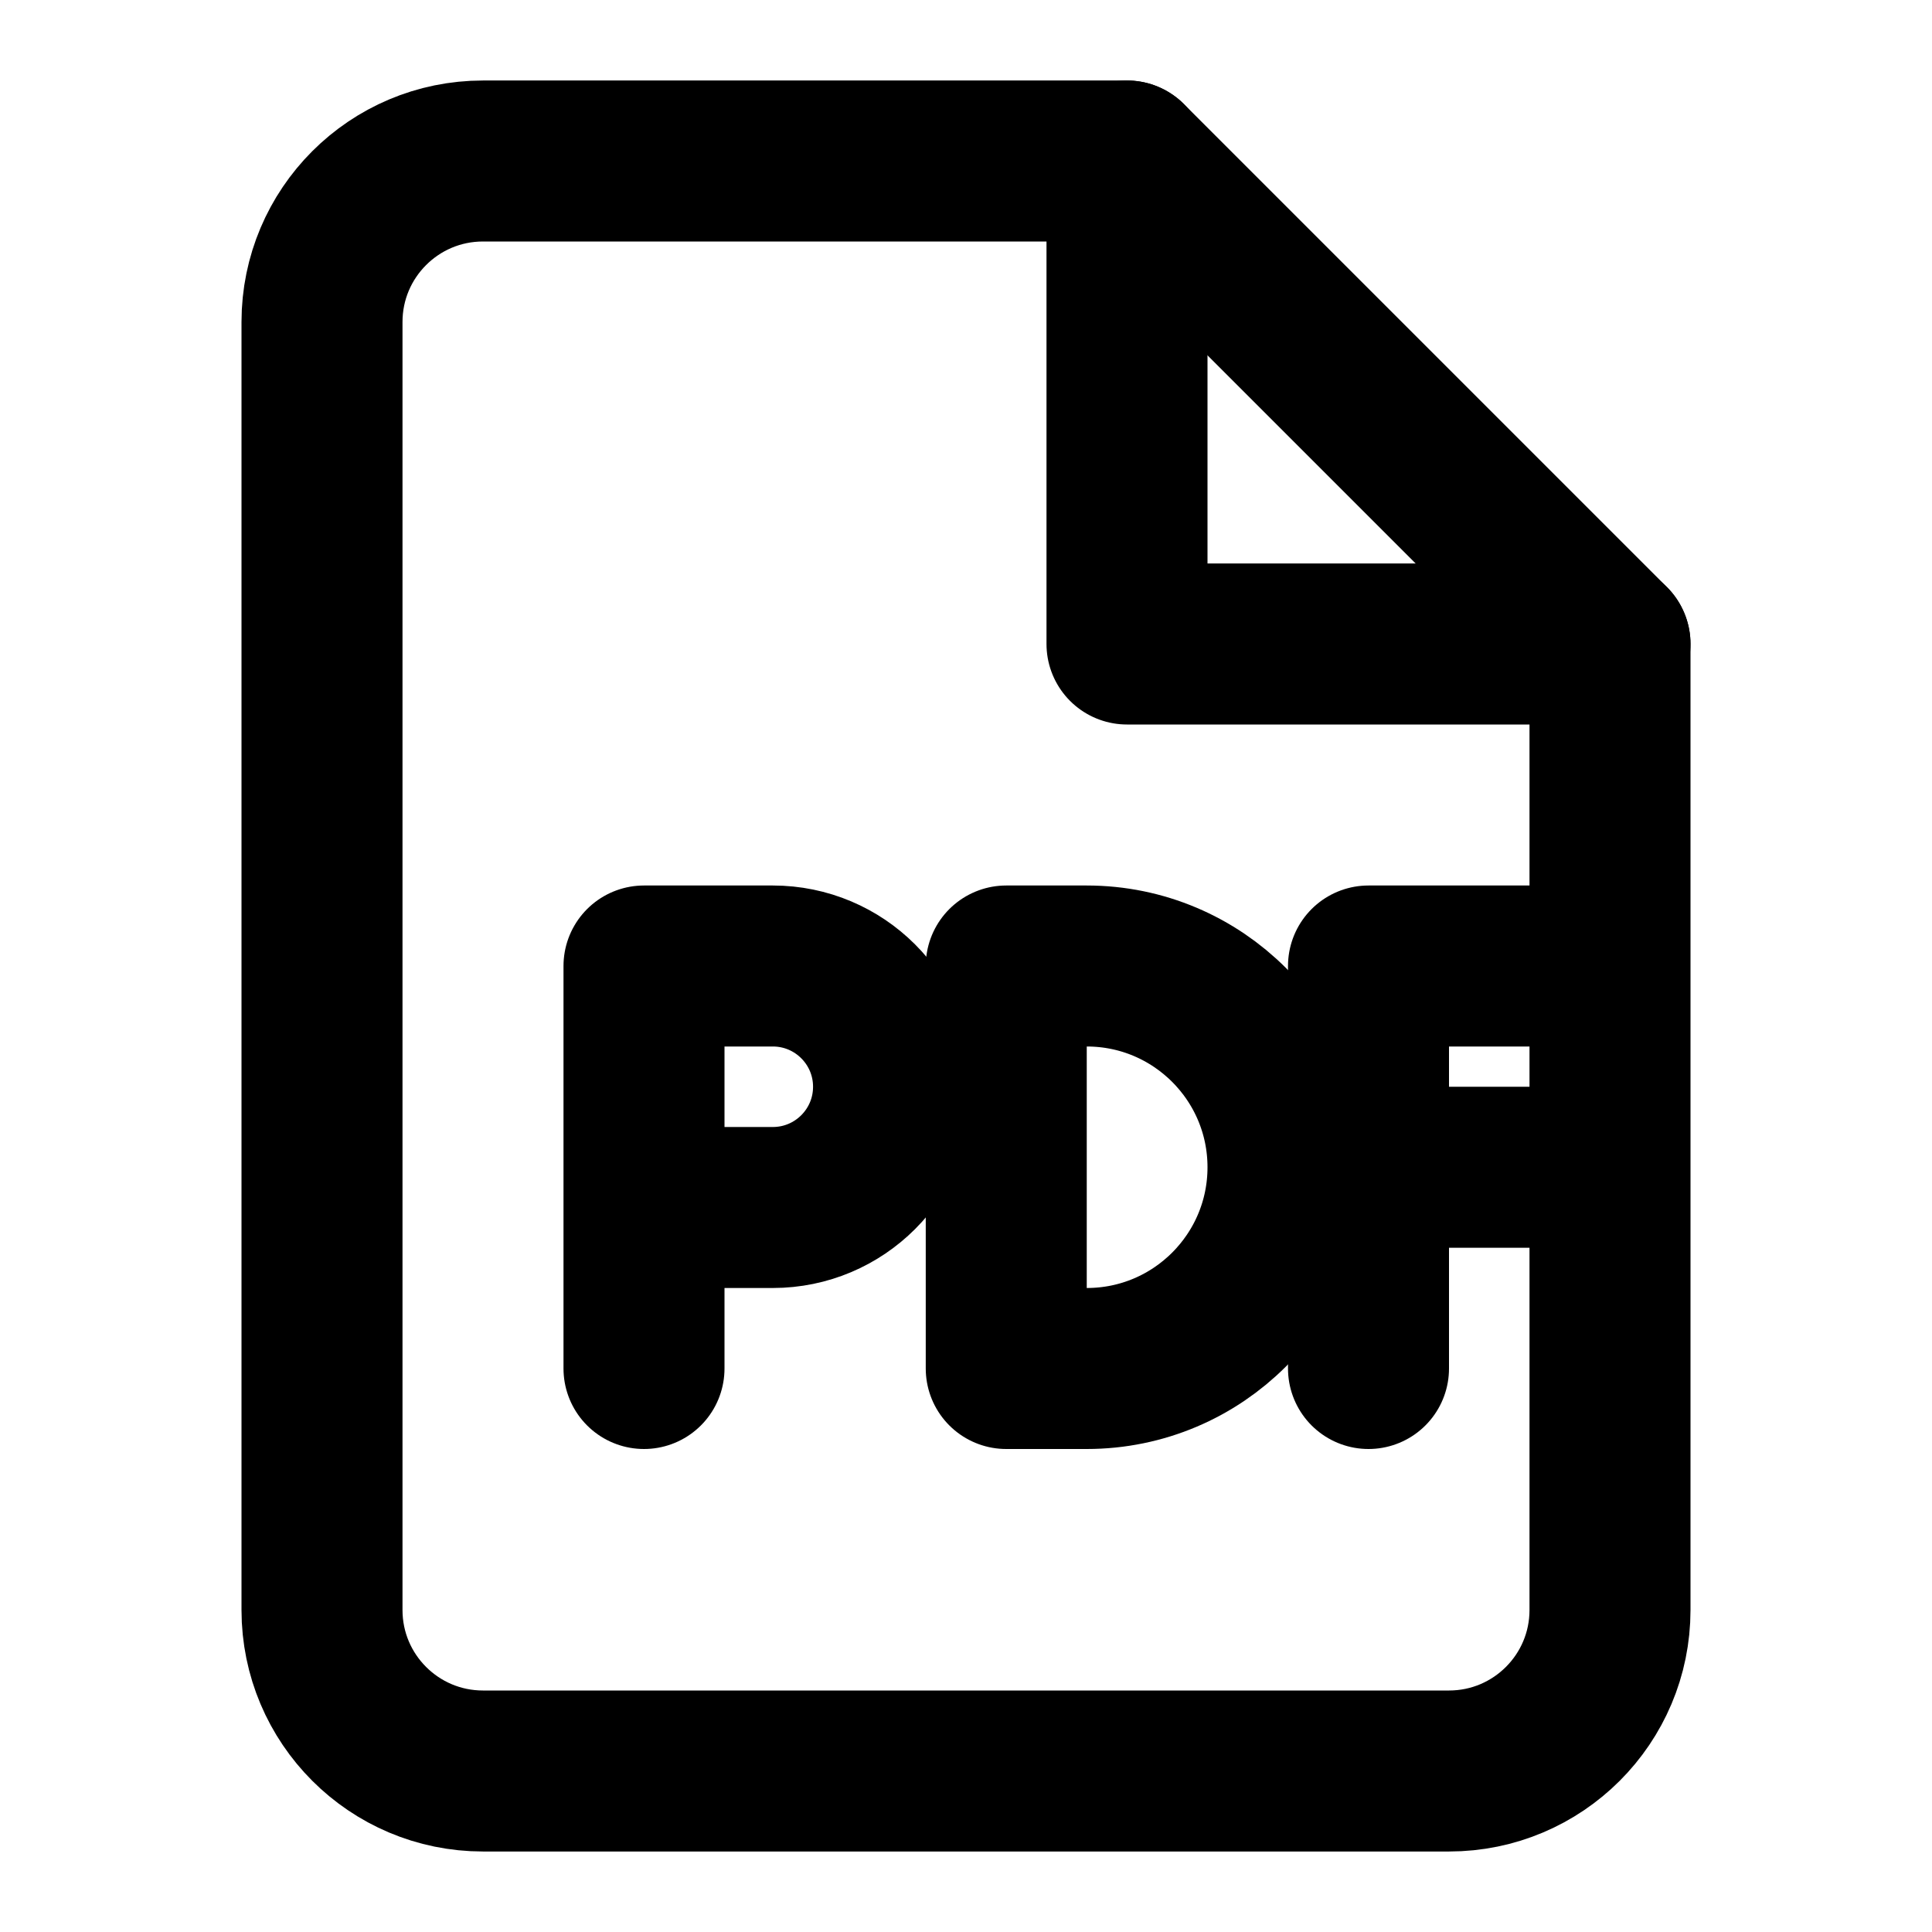
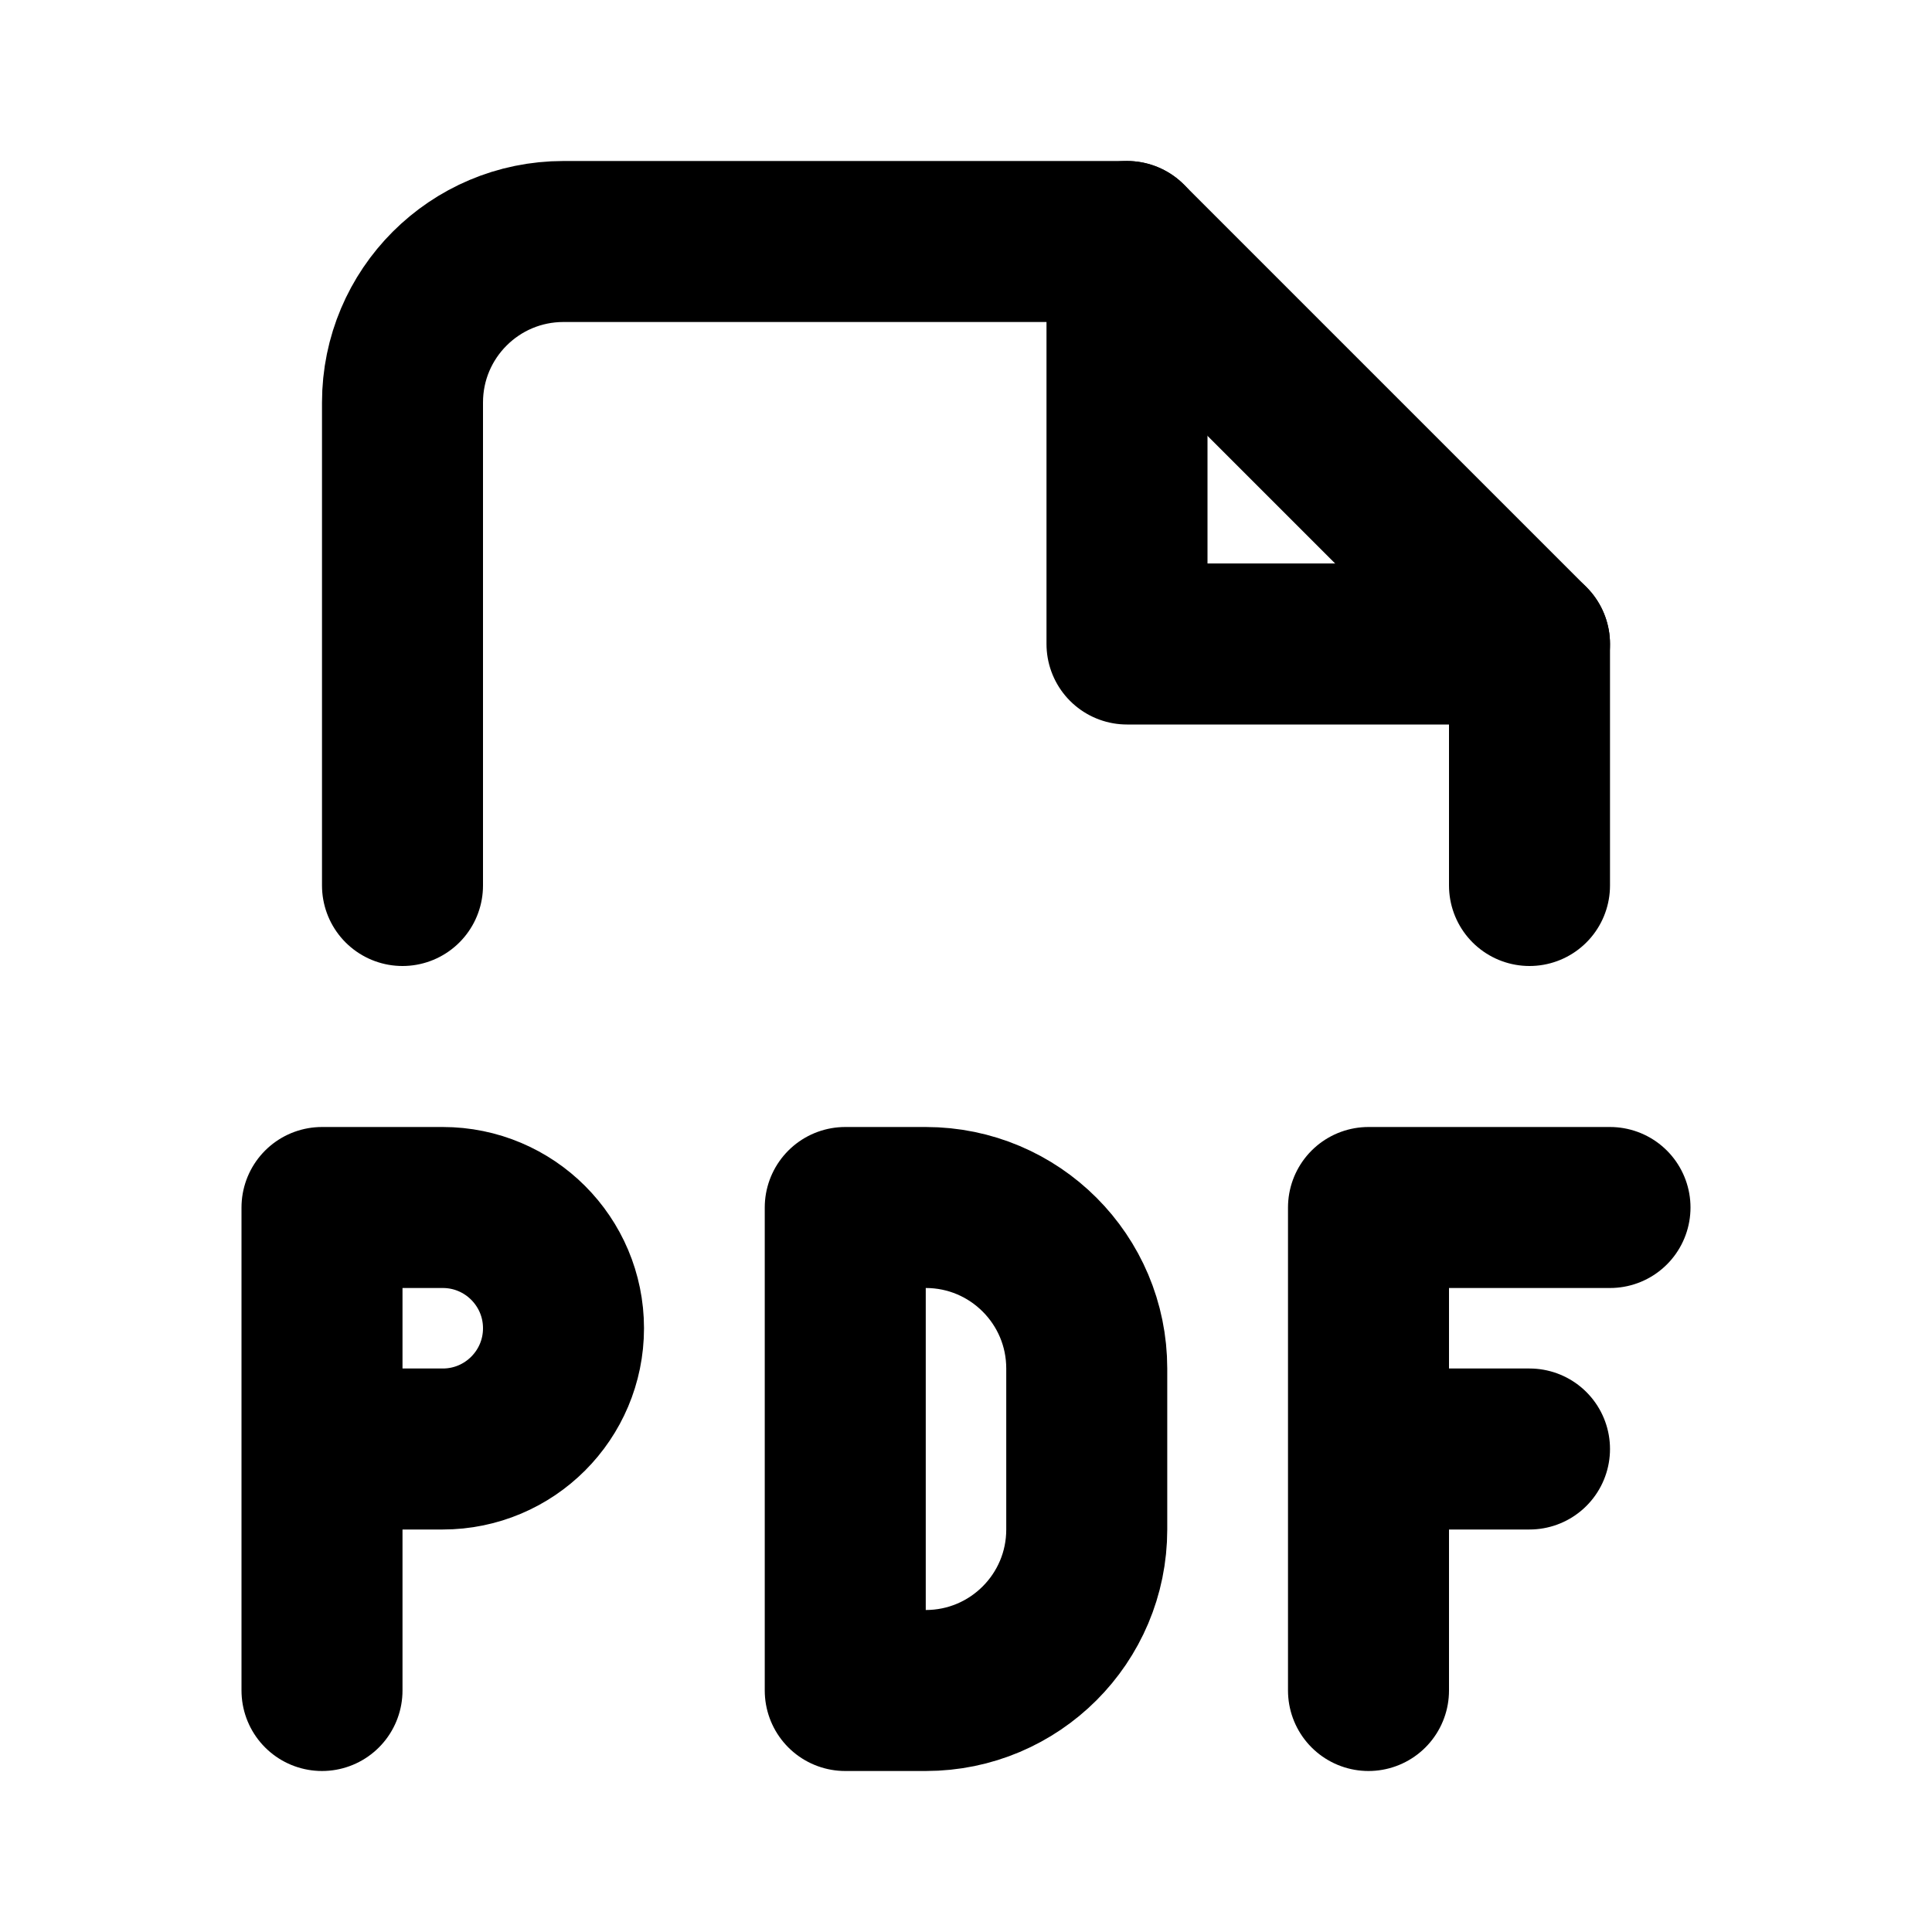
<svg xmlns="http://www.w3.org/2000/svg" viewBox="0 0 24 24" fill="none" stroke="currentColor" stroke-width="2" stroke-linecap="round" stroke-linejoin="round">
-   <path d="M14 2H6a2 2 0 0 0-2 2v16a2 2 0 0 0 2 2h12a2 2 0 0 0 2-2V8z" />
-   <path d="M14 2v6h6" />
-   <path d="M8 17v-5h1.6a1.5 1.5 0 0 1 0 3H8" />
-   <path d="M12.5 12v5h1a2.5 2.5 0 0 0 0-5z" />
-   <path d="M17 17v-5h2.5M17 14.5h2" />
+   <path d="M5 11V5a2 2 0 0 1 2-2h7l5 5v3" />
+   <path d="M14 3v5h5" />
+   <path d="M4 21v-6h1.5a1.5 1.5 0 0 1 0 3H4" />
+   <path d="M10.5 21v-6h1a2 2 0 0 1 2 2v2a2 2 0 0 1-2 2z" />
+   <path d="M20 15h-3v6M17 18h2" />
</svg>
